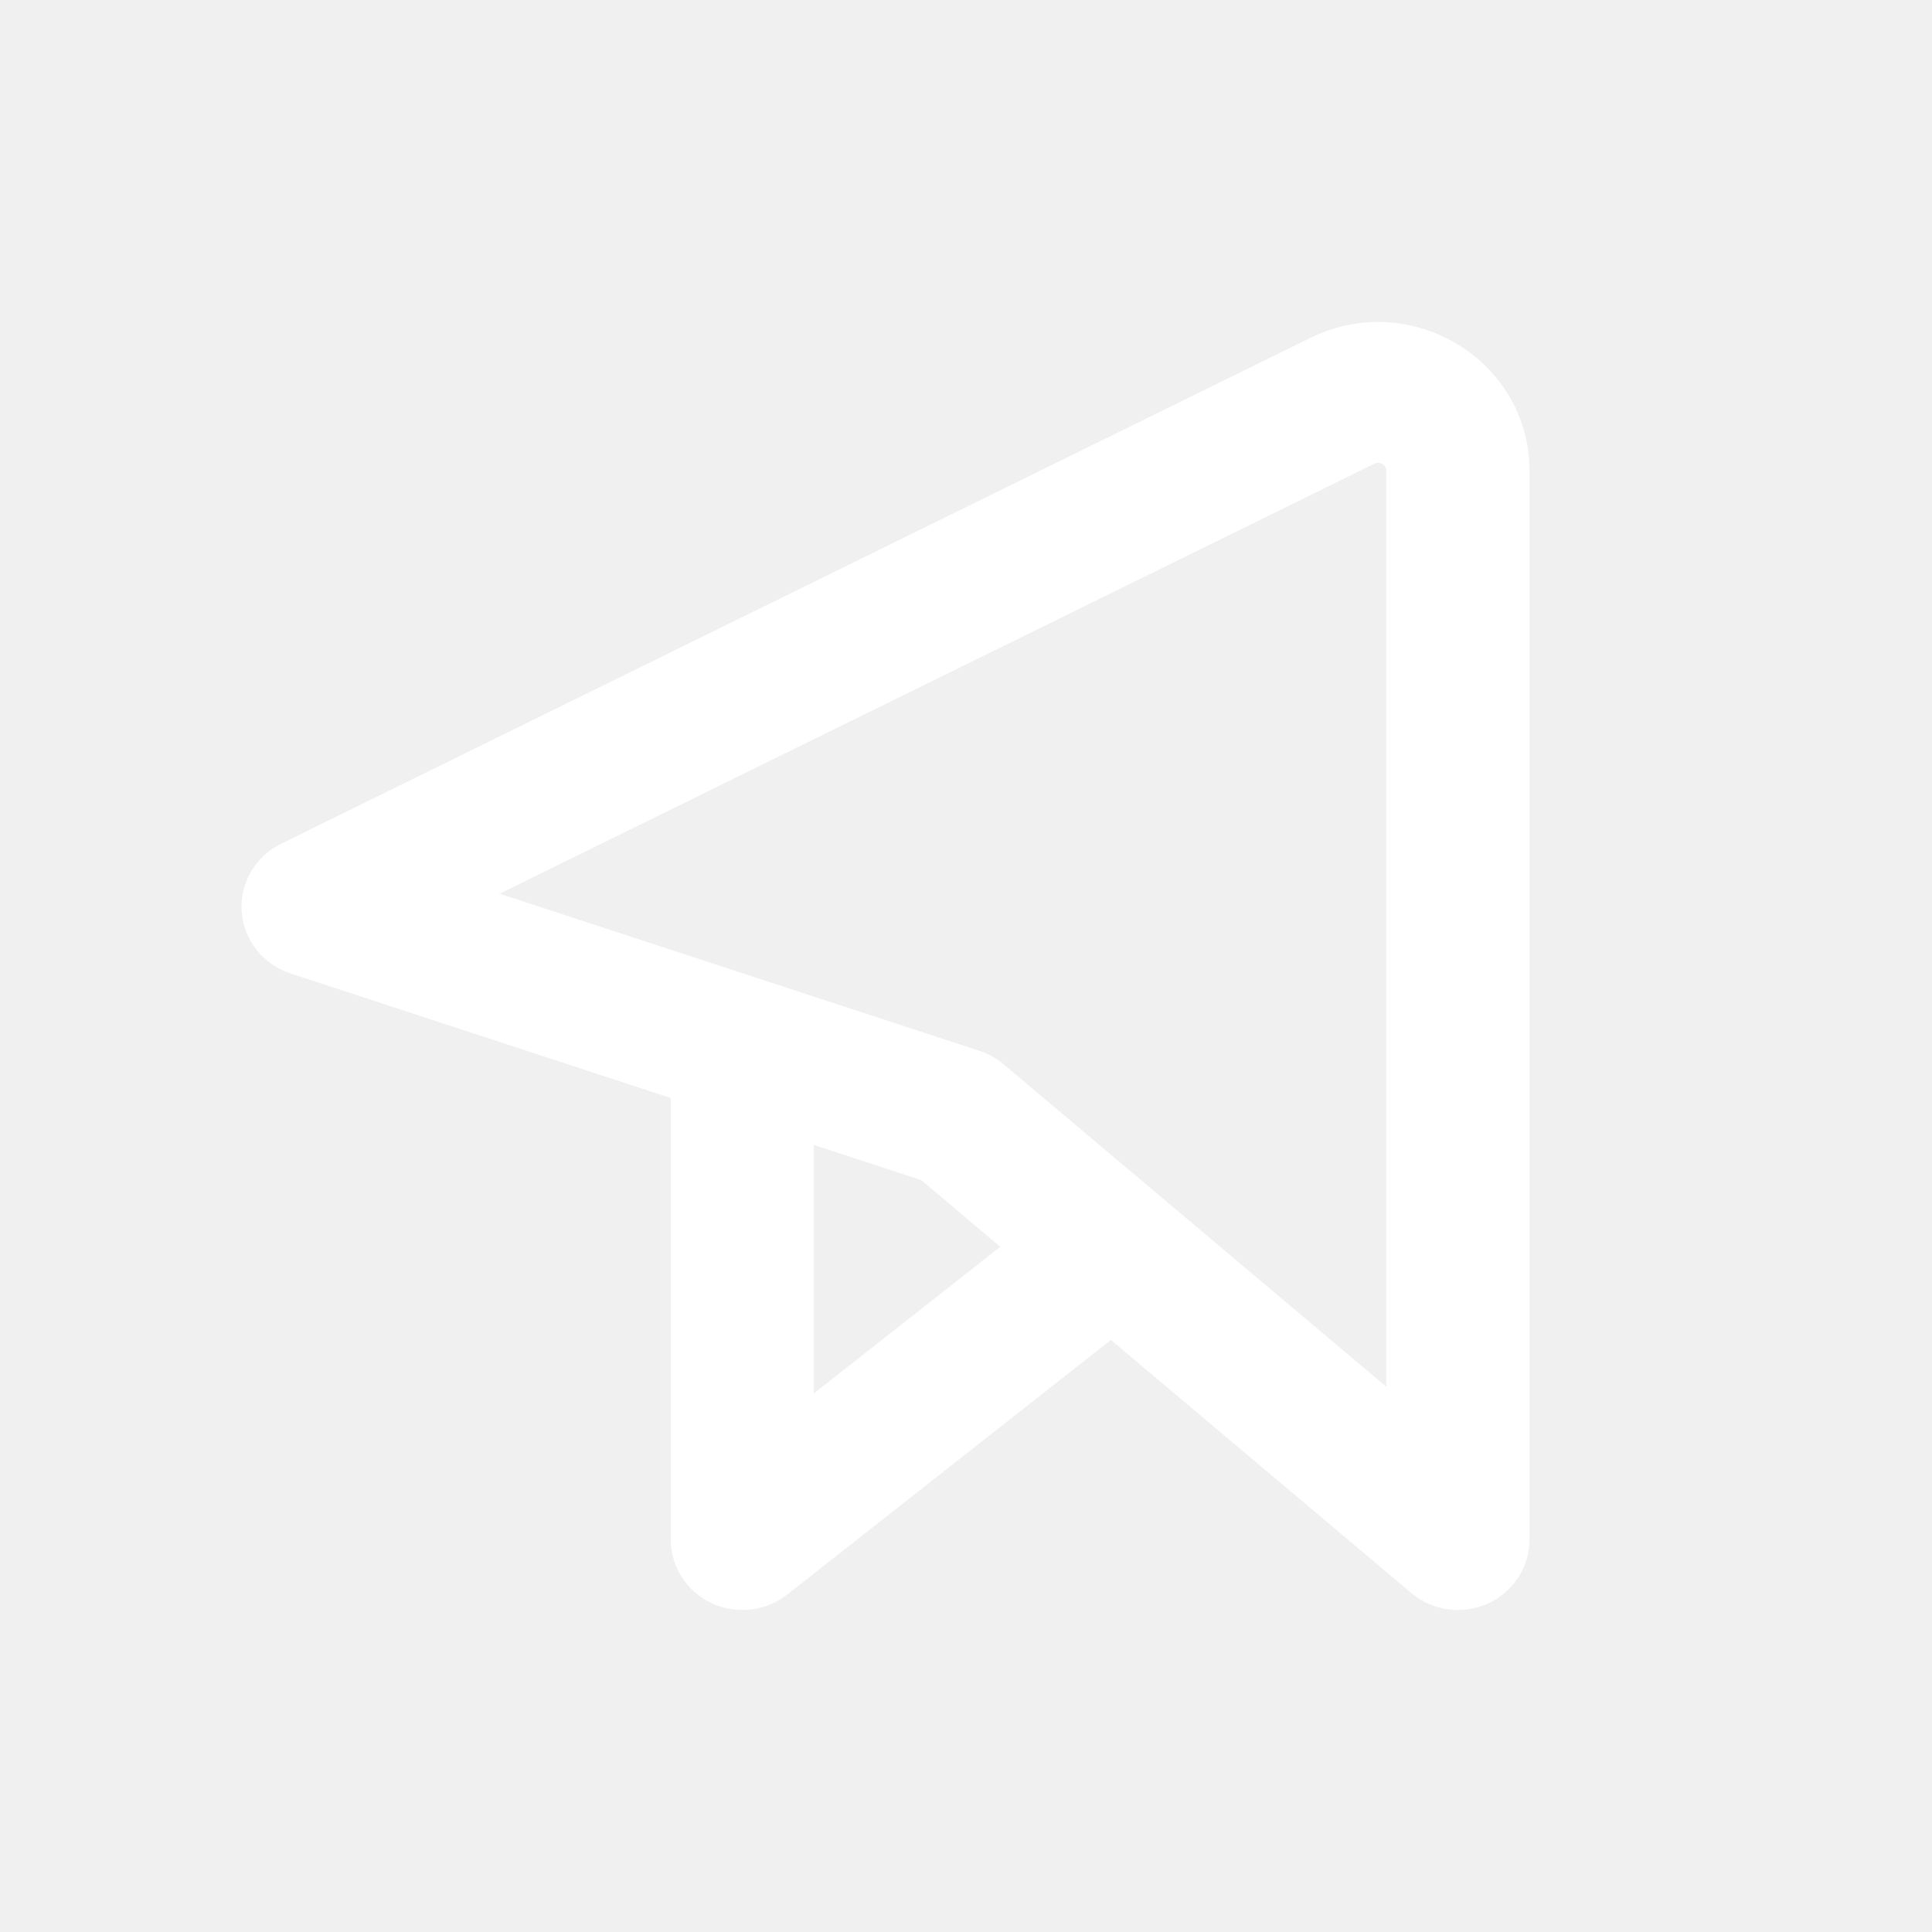
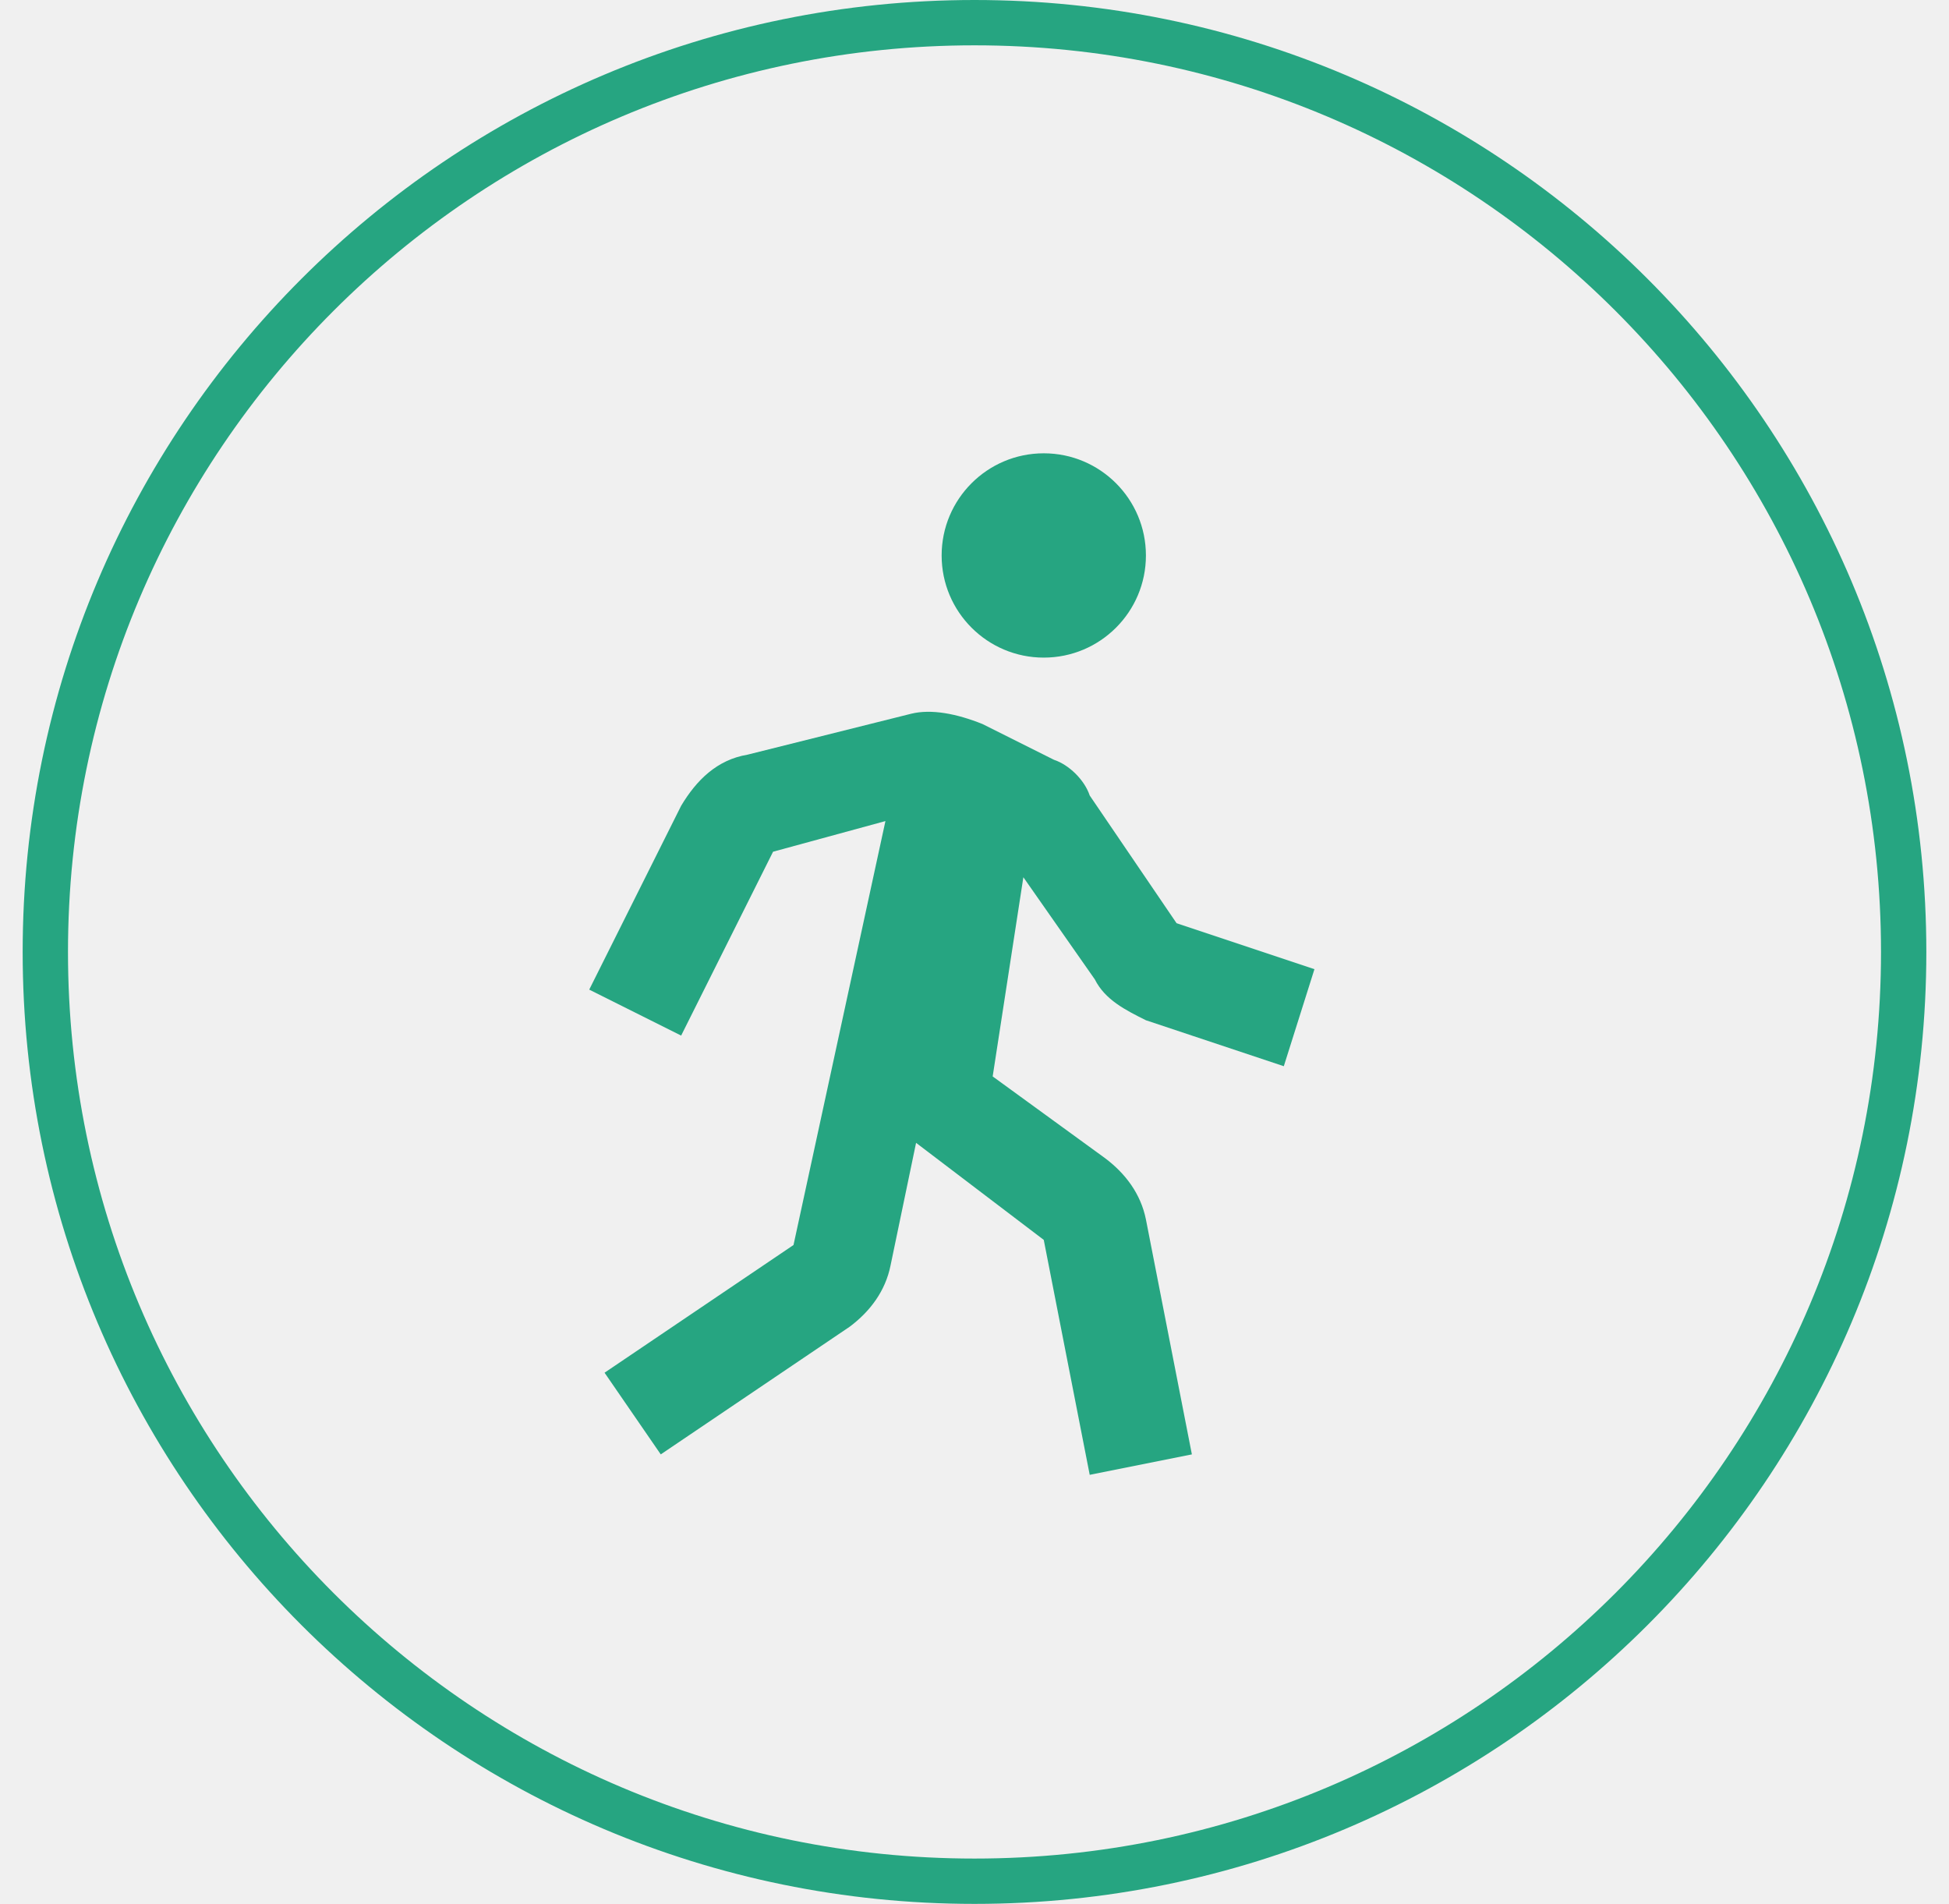
- <svg xmlns="http://www.w3.org/2000/svg" width="32px" height="32px" viewBox="0 0 24 24" version="1.1">
-   <g id="02.Icons/Aerien" stroke="none" stroke-width="1" fill="none" fill-rule="evenodd">
-     <g id="iconfinder_send_paper_plane_7693957" transform="translate(3, 4)" fill="#ffffff">
-       <path d="M14.222,1.85 C14.222,1.776 14.142,1.727 14.074,1.76 L3.206,7.102 L9.17,9.055 C9.279,9.091 9.38,9.147 9.467,9.221 L14.222,13.227 L14.222,1.85 Z M13.279,0.197 C14.529,-0.417 16,0.477 16,1.85 L16,15.126 C16,15.467 15.798,15.777 15.483,15.92 C15.167,16.063 14.796,16.012 14.533,15.79 L10.8,12.645 L6.778,15.809 C6.511,16.018 6.145,16.059 5.837,15.914 C5.529,15.768 5.333,15.462 5.333,15.126 L5.333,9.64 L0.608,8.092 C0.267,7.98 0.028,7.678 0.002,7.325 C-0.023,6.973 0.17,6.64 0.491,6.482 L13.279,0.197 Z M7.111,10.223 L7.111,13.309 L9.426,11.488 L8.443,10.659 L7.111,10.223 Z" id="Shape" />
-     </g>
+ <svg xmlns="http://www.w3.org/2000/svg" width="43" height="42" viewBox="0 0 43 42" fill="none">
+   <g id="Rando">
+     <path id="Union" fill-rule="evenodd" clip-rule="evenodd" d="M25.282 12.254C25.282 13.498 24.273 14.507 23.028 14.507C21.784 14.507 20.775 13.498 20.775 12.254C20.775 11.009 21.784 10 23.028 10C24.273 10 25.282 11.009 25.282 12.254ZM25.282 22.507C24.831 22.282 24.38 22.056 24.155 21.606L22.578 19.352L21.901 23.746L24.38 25.549C24.831 25.887 25.169 26.338 25.282 26.901L26.296 32.084L24.042 32.535L23.028 27.352L20.211 25.211L19.648 27.915C19.535 28.479 19.197 28.93 18.747 29.267L14.578 32.084L13.338 30.282L17.507 27.465L19.535 18.113L17.056 18.789L15.028 22.845L13 21.831L15.028 17.775C15.366 17.211 15.817 16.761 16.493 16.648L20.099 15.746C20.549 15.634 21.113 15.746 21.676 15.972L23.253 16.761C23.591 16.873 23.93 17.211 24.042 17.549L25.958 20.366L29 21.38L28.324 23.521L25.282 22.507Z" fill="#26A581" />
+     <rect x="1" y="0.5" width="41" height="41" rx="20.5" stroke="#26A581" />
  </g>
</svg>
